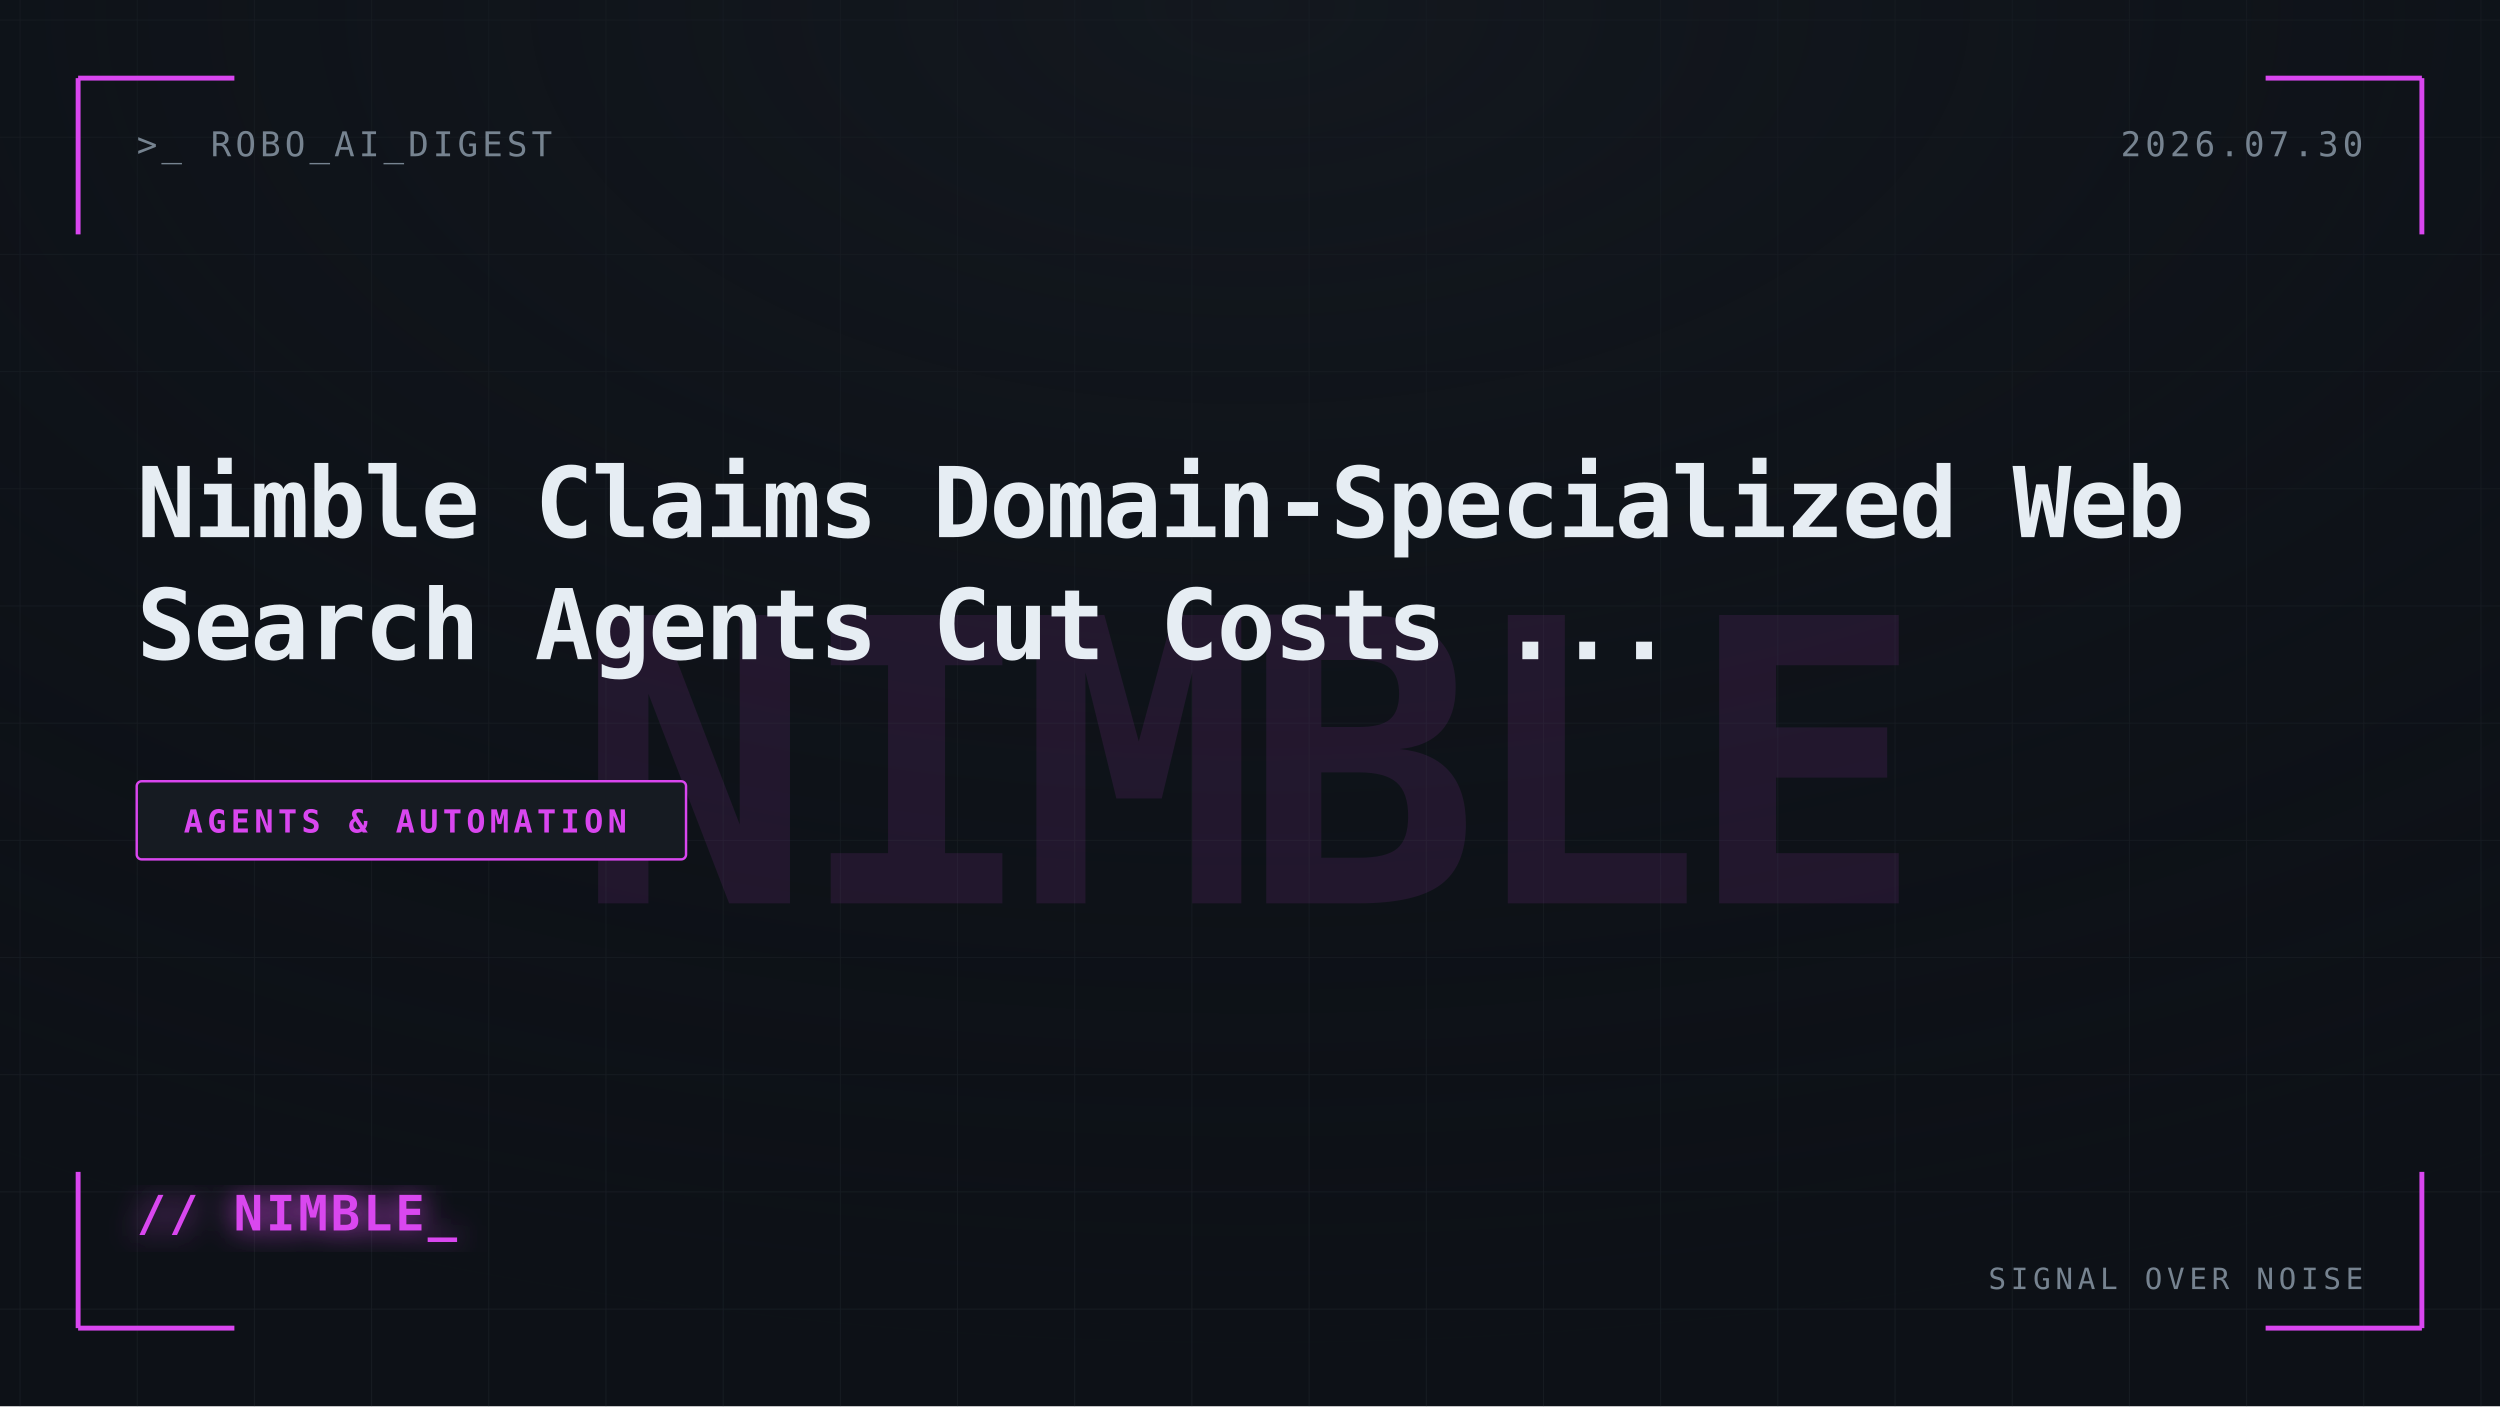
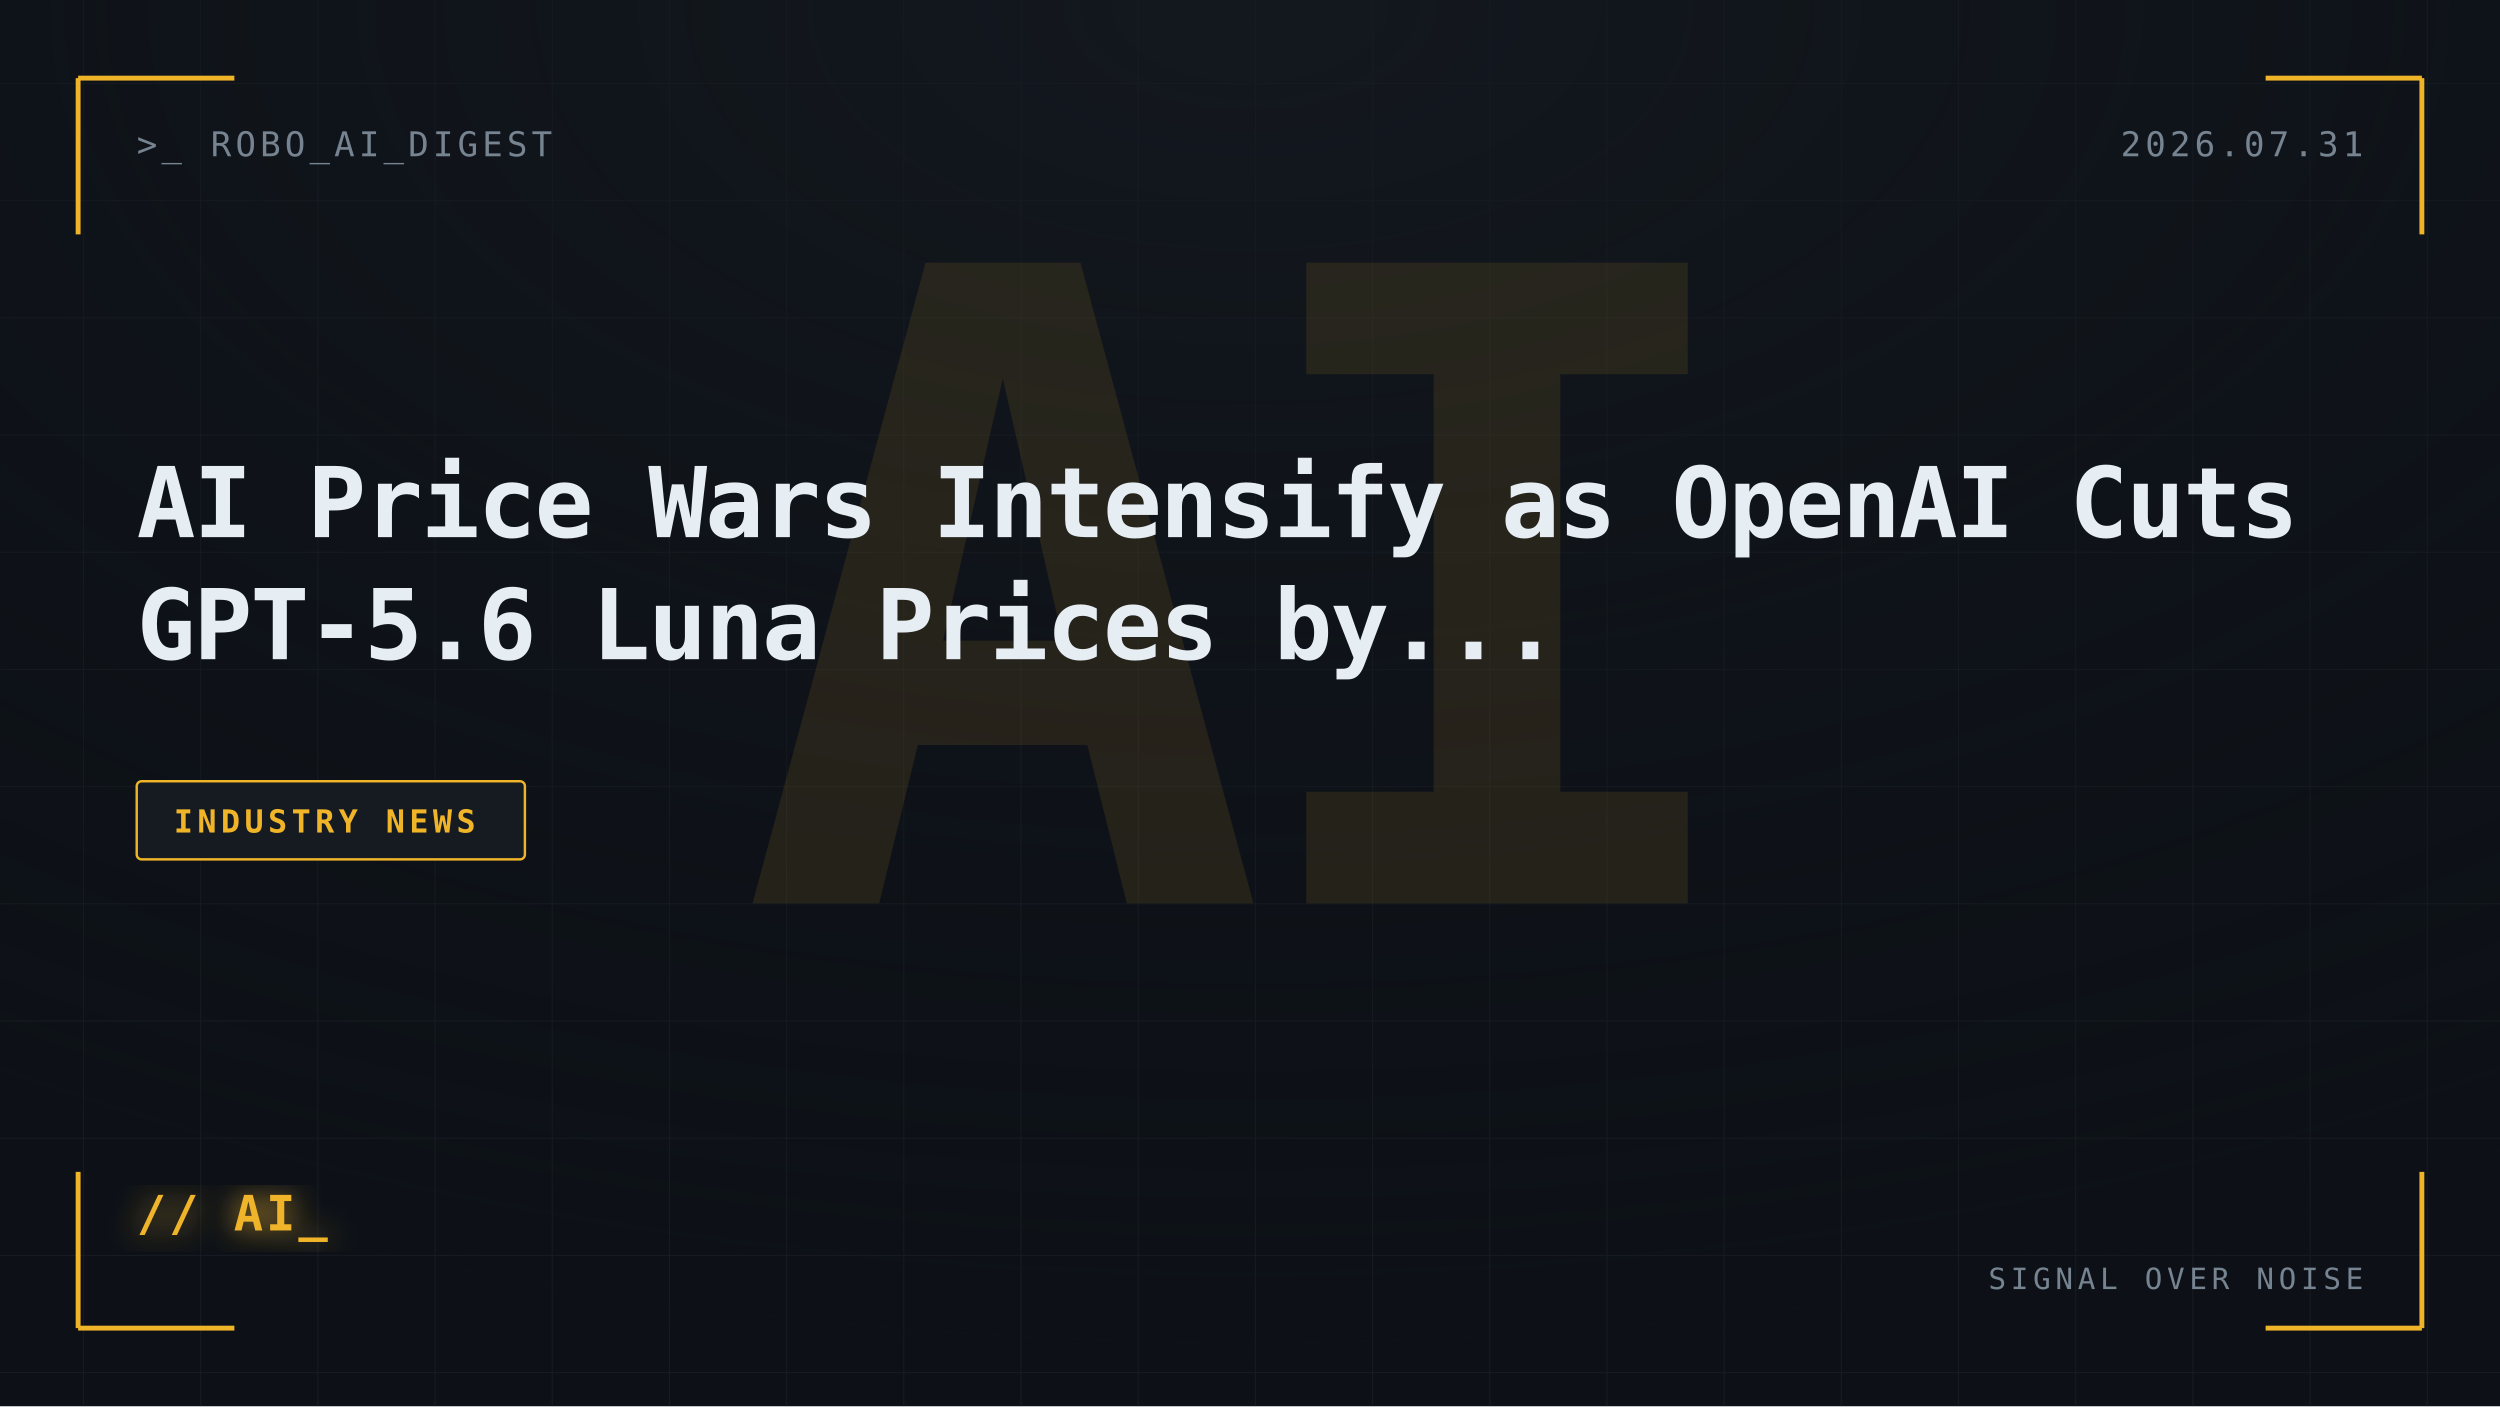
<svg xmlns="http://www.w3.org/2000/svg" viewBox="0 0 1024 576" font-family="JetBrains Mono, ui-monospace, monospace">
  <defs>
-     <pattern id="grid-2026-07-30-nimble-domain-search-agents" width="48" height="48" patternUnits="userSpaceOnUse" patternTransform="translate(8 8)">
+     <pattern id="grid-2026-07-31-openai-ai-price-wars" width="48" height="48" patternUnits="userSpaceOnUse" patternTransform="translate(34 34)">
      <path d="M 48 0 L 0 0 0 48" fill="none" stroke="#30363d" stroke-width="0.6" opacity="0.35" />
    </pattern>
-     <radialGradient id="vignette-2026-07-30-nimble-domain-search-agents" cx="50%" cy="0%" r="100%">
+     <radialGradient id="vignette-2026-07-31-openai-ai-price-wars" cx="50%" cy="0%" r="100%">
      <stop offset="0%" stop-color="#161b22" stop-opacity="0.7" />
      <stop offset="100%" stop-color="#0d1117" stop-opacity="0" />
    </radialGradient>
-     <filter id="glow-2026-07-30-nimble-domain-search-agents" x="-20%" y="-20%" width="140%" height="140%">
+     <filter id="glow-2026-07-31-openai-ai-price-wars" x="-20%" y="-20%" width="140%" height="140%">
      <feGaussianBlur stdDeviation="6" result="blur" />
      <feMerge>
        <feMergeNode in="blur" />
        <feMergeNode in="SourceGraphic" />
      </feMerge>
    </filter>
  </defs>
  <rect width="1024" height="576" fill="#0d1117" />
-   <rect width="1024" height="576" fill="url(#grid-2026-07-30-nimble-domain-search-agents)" />
-   <rect width="1024" height="576" fill="url(#vignette-2026-07-30-nimble-domain-search-agents)" />
-   <text x="512" y="370" text-anchor="middle" font-size="162" font-weight="800" fill="#d946ef" opacity="0.10" letter-spacing="-0.04em">NIMBLE</text>
-   <g stroke="#d946ef" stroke-width="2" fill="none">
+   <rect width="1024" height="576" fill="url(#grid-2026-07-31-openai-ai-price-wars)" />
+   <rect width="1024" height="576" fill="url(#vignette-2026-07-31-openai-ai-price-wars)" />
+   <text x="512" y="370" text-anchor="middle" font-size="360" font-weight="800" fill="#f0b429" opacity="0.10" letter-spacing="-0.04em">AI</text>
+   <g stroke="#f0b429" stroke-width="2" fill="none">
    <path d="M 32 32 L 32 96 M 32 32 L 96 32" />
    <path d="M 992 32 L 992 96 M 992 32 L 928 32" />
    <path d="M 32 544 L 32 480 M 32 544 L 96 544" />
    <path d="M 992 544 L 992 480 M 992 544 L 928 544" />
  </g>
  <g font-size="14" letter-spacing="0.12em" fill="#768390" font-weight="500">
    <text x="56" y="64">&gt;_ ROBO_AI_DIGEST</text>
-     <text x="968" y="64" text-anchor="end">2026.07.30</text>
+     <text x="968" y="64" text-anchor="end">2026.07.31</text>
  </g>
  <g fill="#e6edf3" font-weight="700">
-     <text x="56" y="220" font-size="40" letter-spacing="-0.02em">Nimble Claims Domain-Specialized Web</text>
-     <text x="56" y="270" font-size="40" letter-spacing="-0.02em">Search Agents Cut Costs ...</text>
+     <text x="56" y="220" font-size="40" letter-spacing="-0.02em">AI Price Wars Intensify as OpenAI Cuts</text>
+     <text x="56" y="270" font-size="40" letter-spacing="-0.02em">GPT-5.6 Luna Prices by...</text>
  </g>
  <g transform="translate(56 320)">
-     <rect x="0" y="0" width="225" height="32" fill="#161b22" stroke="#d946ef" stroke-width="1" rx="2" />
-     <text x="110" y="21" text-anchor="middle" font-size="13" font-weight="700" letter-spacing="0.14em" fill="#d946ef">AGENTS &amp; AUTOMATION</text>
+     <rect x="0" y="0" width="159" height="32" fill="#161b22" stroke="#f0b429" stroke-width="1" rx="2" />
+     <text x="77" y="21" text-anchor="middle" font-size="13" font-weight="700" letter-spacing="0.14em" fill="#f0b429">INDUSTRY NEWS</text>
  </g>
-   <g transform="translate(56 504)" filter="url(#glow-2026-07-30-nimble-domain-search-agents)">
-     <text x="0" y="0" font-size="20" font-weight="700" fill="#d946ef" letter-spacing="0.06em">// NIMBLE_</text>
+   <g transform="translate(56 504)" filter="url(#glow-2026-07-31-openai-ai-price-wars)">
+     <text x="0" y="0" font-size="20" font-weight="700" fill="#f0b429" letter-spacing="0.06em">// AI_</text>
  </g>
  <g font-size="12" fill="#768390" letter-spacing="0.16em">
    <text x="968" y="528" text-anchor="end">SIGNAL OVER NOISE</text>
  </g>
</svg>
